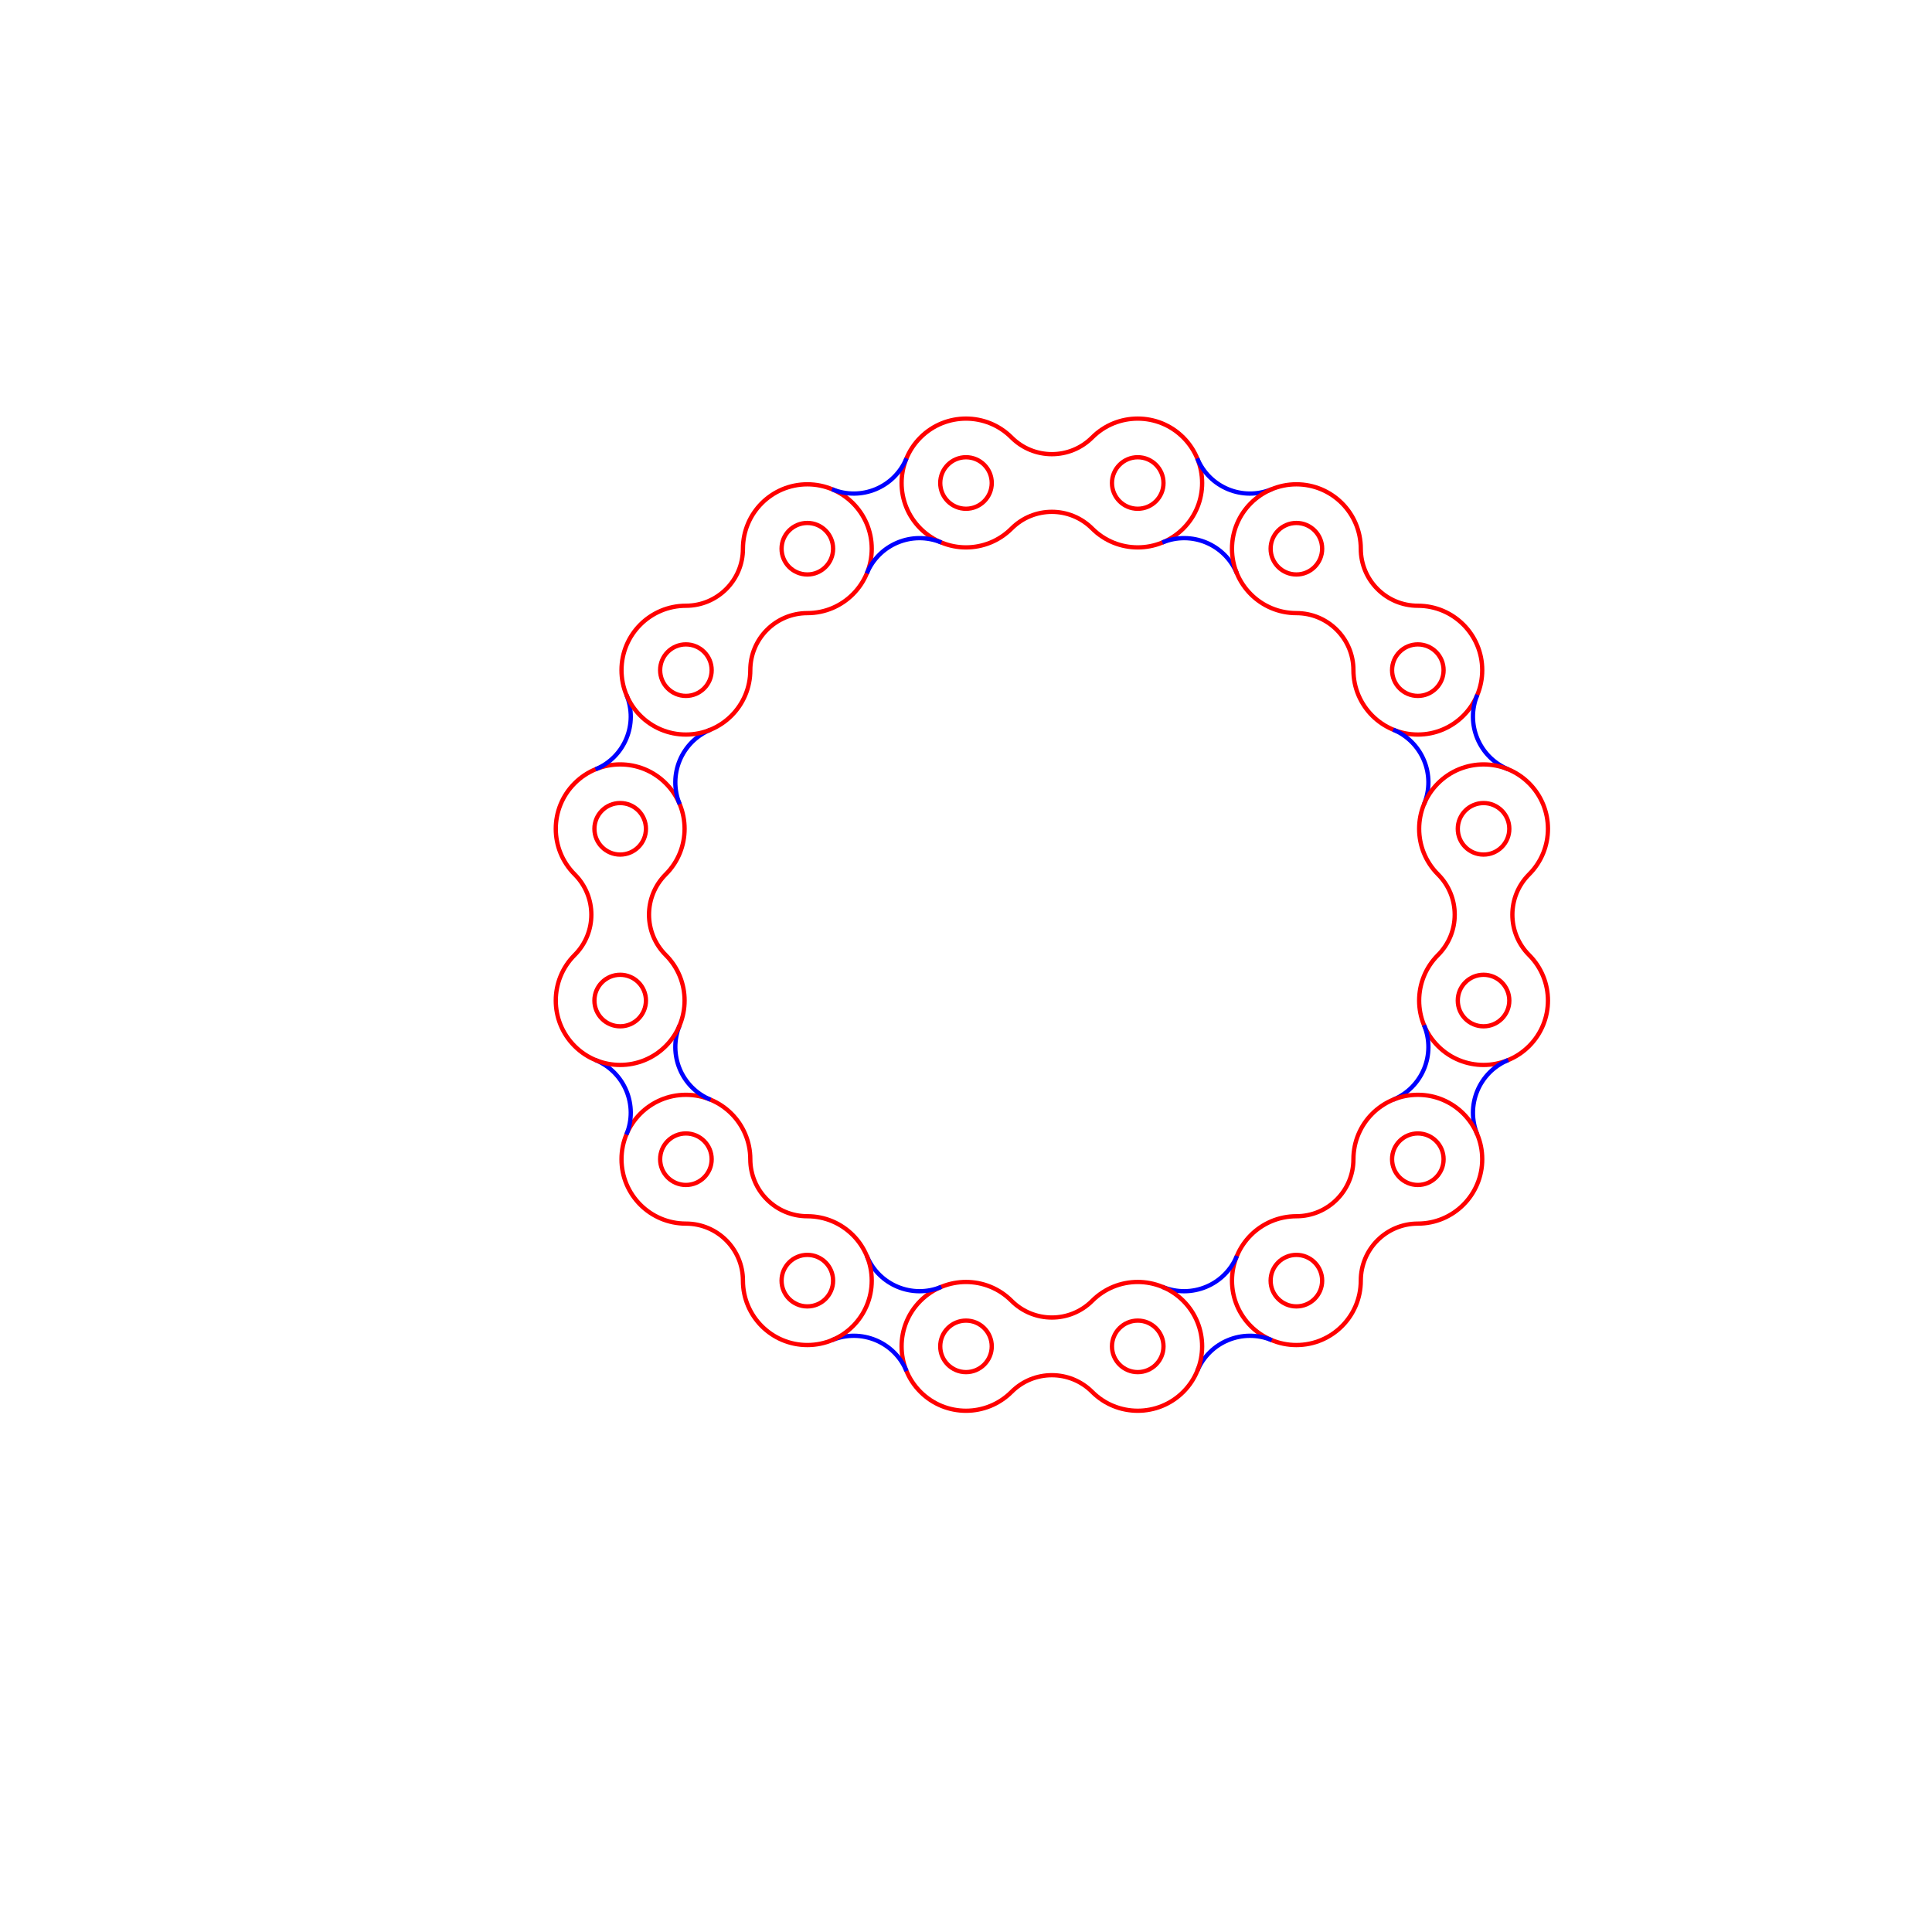
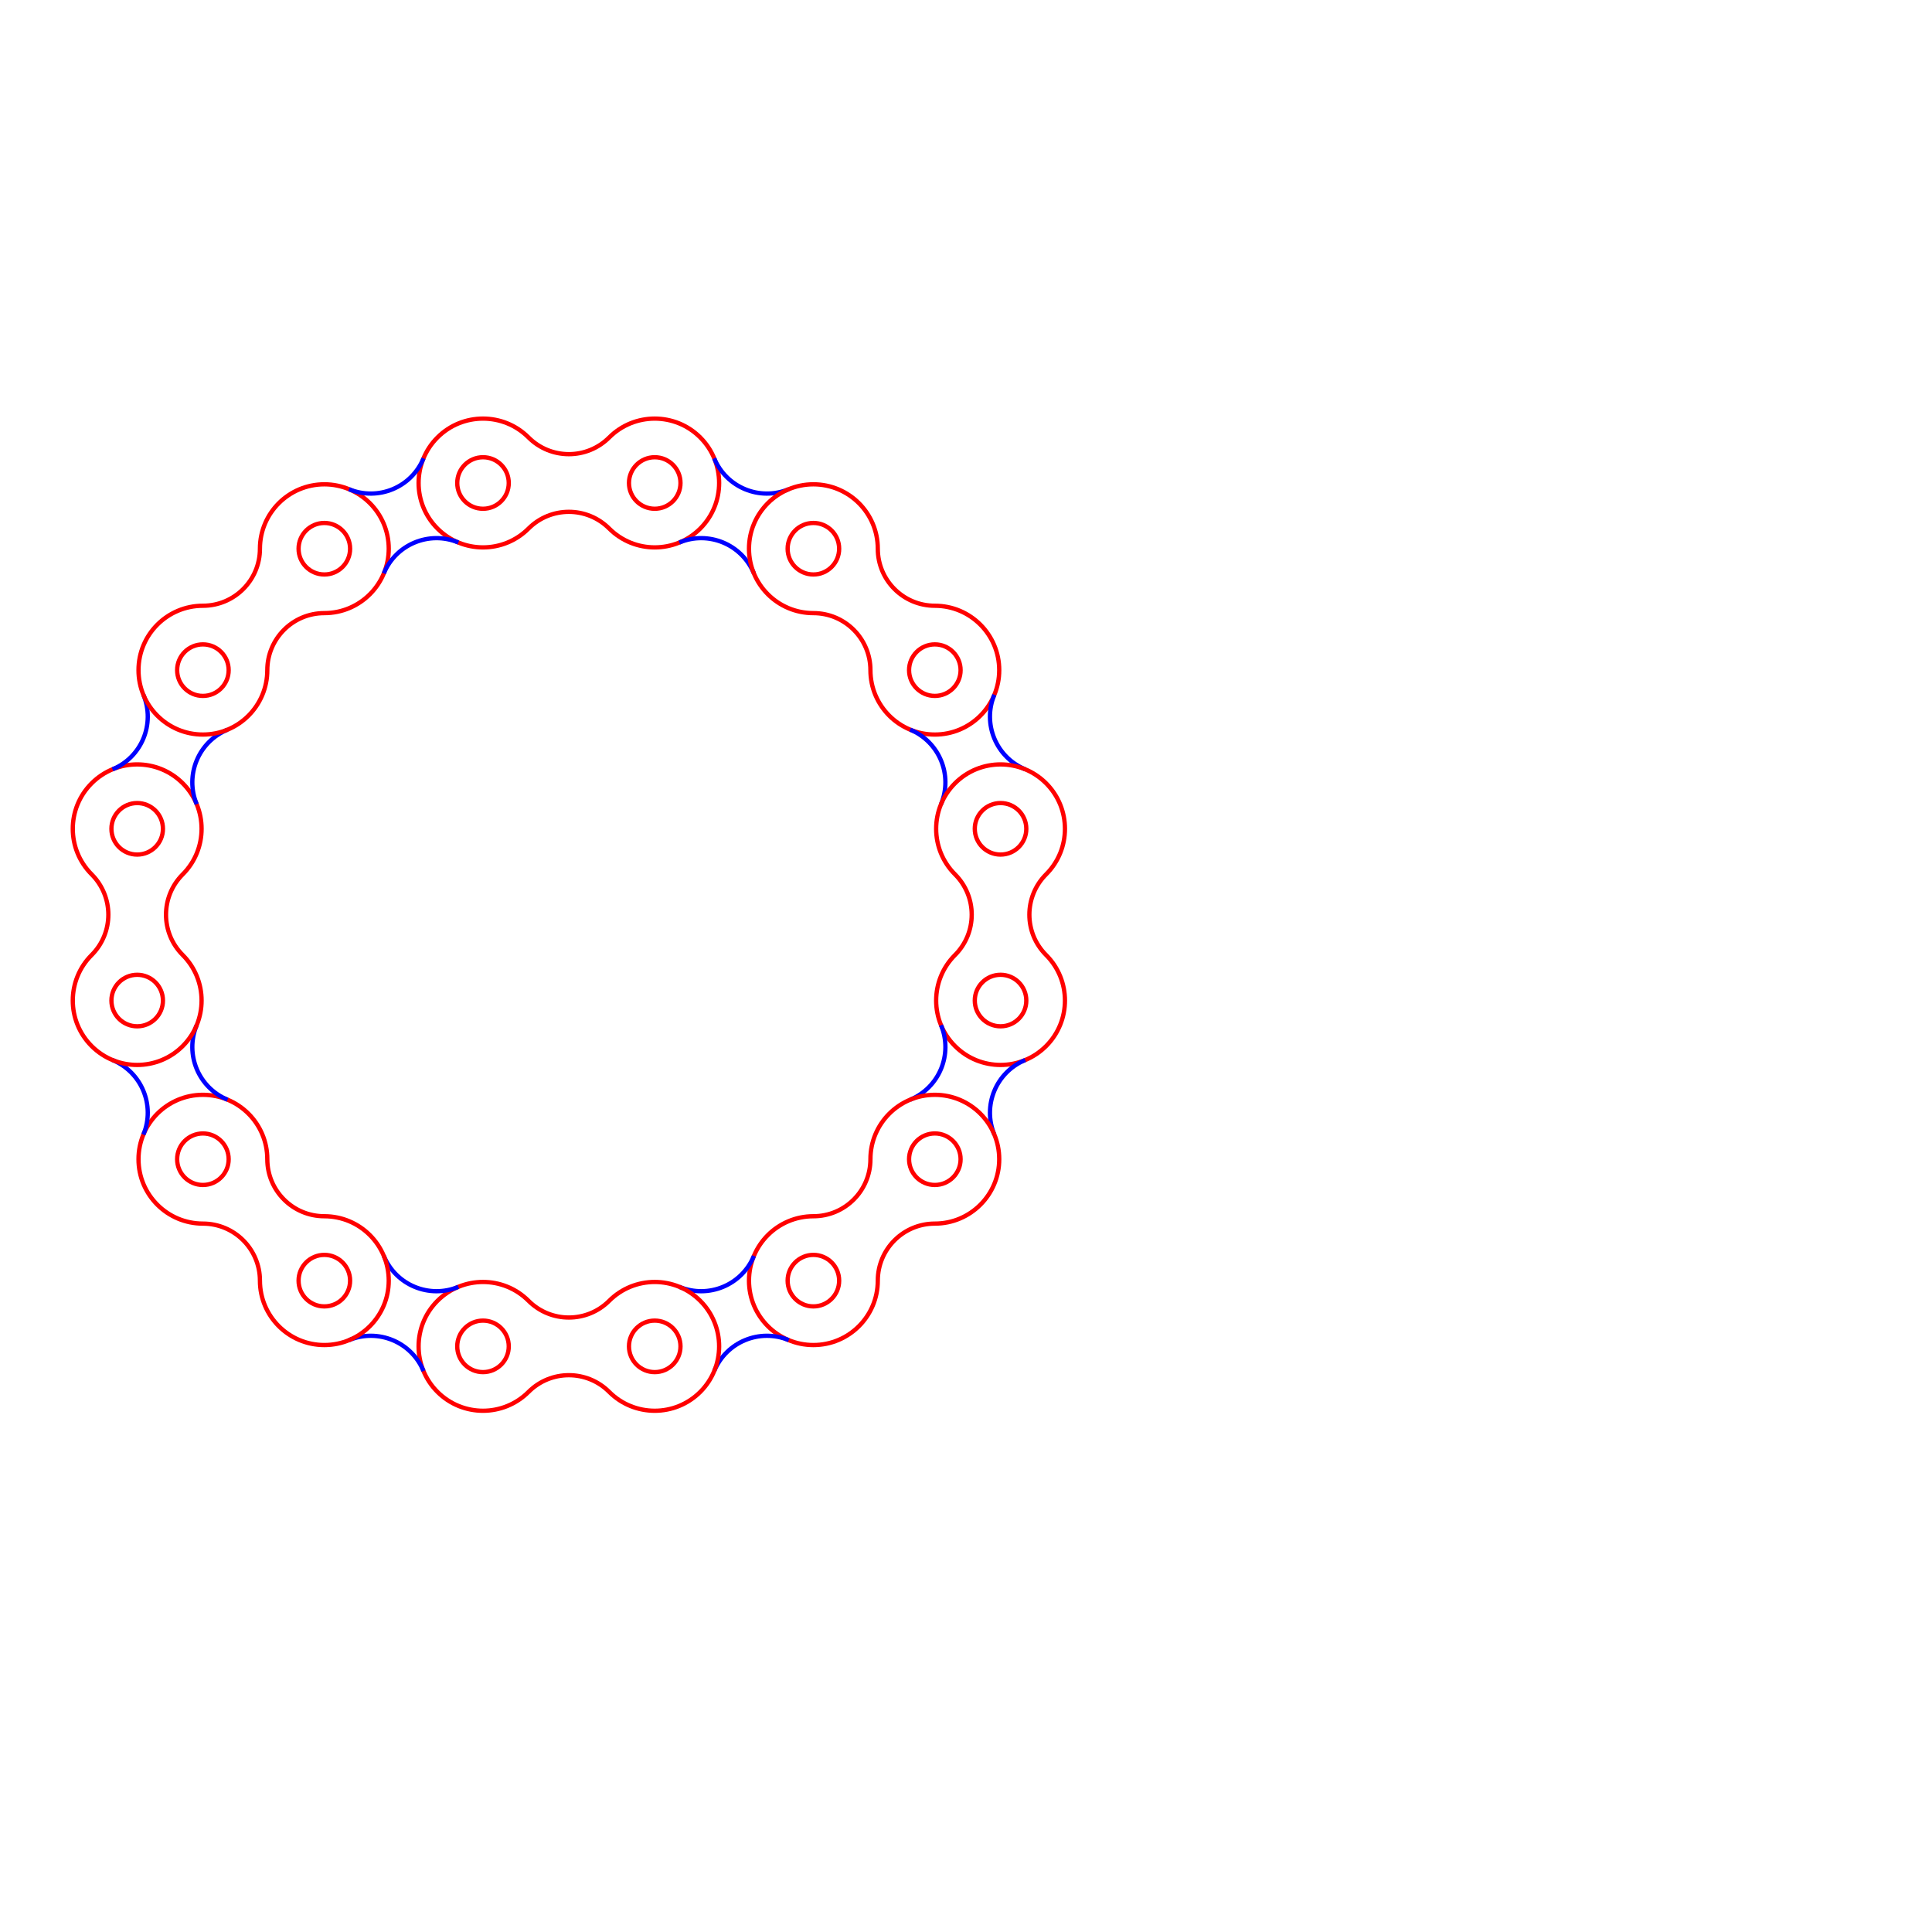
<svg xmlns="http://www.w3.org/2000/svg" baseProfile="full" height="900" version="1.1" width="900">
  <defs />
  <g stroke="red" stroke-width="2">
-     <path d="M 471.213,203.787 a 30,30 0 1,0 -0,42.426 a 26.569,26.569 0 0,1 37.574,0 a 30,30 0 1,0 0,-42.426 a 26.569,26.569 0 0,1 -37.574,-0 Z" fill="none" />
-     <circle cx="450.0" cy="225.0" fill="none" r="12" />
-     <circle cx="530.0" cy="225.0" fill="none" r="12" />
+     <path d="M 246.213,203.787 a 30,30 0 1,0 -0,42.426 a 26.569,26.569 0 0,1 37.574,0 a 30,30 0 1,0 0,-42.426 a 26.569,26.569 0 0,1 -37.574,-0 Z" fill="none" />
+     <circle cx="225.0" cy="225.0" fill="none" r="12" />
+     <circle cx="305.0" cy="225.0" fill="none" r="12" />
  </g>
  <g stroke="blue" stroke-width="2">
-     <path d="M 557.716,213.519 m -16.236,39.197 a 26.569,26.569 0 0,1 34.713,14.379 m 16.236,-39.197 a 26.569,26.569 0 0,1 -34.713,-14.379" fill="none" />
+     <path d="M 332.716,213.519 m -16.236,39.197 a 26.569,26.569 0 0,1 34.713,14.379 m 16.236,-39.197 a 26.569,26.569 0 0,1 -34.713,-14.379" fill="none" />
  </g>
  <g stroke="red" stroke-width="2">
-     <path d="M 633.91,255.615 a 30,30 0 1,0 -30,30 a 26.569,26.569 0 0,1 26.569,26.569 a 30,30 0 1,0 30,-30 a 26.569,26.569 0 0,1 -26.569,-26.569 Z" fill="none" />
-     <circle cx="603.91" cy="255.615" fill="none" r="12" />
-     <circle cx="660.479" cy="312.183" fill="none" r="12" />
+     <path d="M 408.91,255.615 a 30,30 0 1,0 -30,30 a 26.569,26.569 0 0,1 26.569,26.569 a 30,30 0 1,0 30,-30 a 26.569,26.569 0 0,1 -26.569,-26.569 Z" fill="none" />
+     <circle cx="378.91" cy="255.615" fill="none" r="12" />
+     <circle cx="435.479" cy="312.183" fill="none" r="12" />
  </g>
  <g stroke="blue" stroke-width="2">
-     <path d="M 688.195,323.664 m -39.197,16.236 a 26.569,26.569 0 0,1 14.379,34.713 m 39.197,-16.236 a 26.569,26.569 0 0,1 -14.379,-34.713" fill="none" />
+     <path d="M 463.195,323.664 m -39.197,16.236 a 26.569,26.569 0 0,1 14.379,34.713 m 39.197,-16.236 a 26.569,26.569 0 0,1 -14.379,-34.713" fill="none" />
  </g>
  <g stroke="red" stroke-width="2">
-     <path d="M 712.307,407.307 a 30,30 0 1,0 -42.426,0 a 26.569,26.569 0 0,1 0,37.574 a 30,30 0 1,0 42.426,-0 a 26.569,26.569 0 0,1 -0,-37.574 Z" fill="none" />
-     <circle cx="691.094" cy="386.094" fill="none" r="12" />
-     <circle cx="691.094" cy="466.094" fill="none" r="12" />
+     <path d="M 487.307,407.307 a 30,30 0 1,0 -42.426,0 a 26.569,26.569 0 0,1 0,37.574 a 30,30 0 1,0 42.426,-0 a 26.569,26.569 0 0,1 -0,-37.574 Z" fill="none" />
+     <circle cx="466.094" cy="386.094" fill="none" r="12" />
+     <circle cx="466.094" cy="466.094" fill="none" r="12" />
  </g>
  <g stroke="blue" stroke-width="2">
-     <path d="M 702.574,493.81 m -39.197,-16.236 a 26.569,26.569 0 0,1 -14.379,34.713 m 39.197,16.236 a 26.569,26.569 0 0,1 14.379,-34.713" fill="none" />
+     <path d="M 477.574,493.81 m -39.197,-16.236 a 26.569,26.569 0 0,1 -14.379,34.713 m 39.197,16.236 a 26.569,26.569 0 0,1 14.379,-34.713" fill="none" />
  </g>
  <g stroke="red" stroke-width="2">
-     <path d="M 660.479,570.004 a 30,30 0 1,0 -30,-30 a 26.569,26.569 0 0,1 -26.569,26.569 a 30,30 0 1,0 30,30 a 26.569,26.569 0 0,1 26.569,-26.569 Z" fill="none" />
-     <circle cx="660.479" cy="540.004" fill="none" r="12" />
-     <circle cx="603.91" cy="596.572" fill="none" r="12" />
+     <path d="M 435.479,570.004 a 30,30 0 1,0 -30,-30 a 26.569,26.569 0 0,1 -26.569,26.569 a 30,30 0 1,0 30,30 a 26.569,26.569 0 0,1 26.569,-26.569 Z" fill="none" />
+     <circle cx="435.479" cy="540.004" fill="none" r="12" />
+     <circle cx="378.91" cy="596.572" fill="none" r="12" />
  </g>
  <g stroke="blue" stroke-width="2">
-     <path d="M 592.43,624.289 m -16.236,-39.197 a 26.569,26.569 0 0,1 -34.713,14.379 m 16.236,39.197 a 26.569,26.569 0 0,1 34.713,-14.379" fill="none" />
+     <path d="M 367.43,624.289 m -16.236,-39.197 a 26.569,26.569 0 0,1 -34.713,14.379 m 16.236,39.197 a 26.569,26.569 0 0,1 34.713,-14.379" fill="none" />
  </g>
  <g stroke="red" stroke-width="2">
-     <path d="M 508.787,648.4 a 30,30 0 1,0 -0,-42.426 a 26.569,26.569 0 0,1 -37.574,0 a 30,30 0 1,0 0,42.426 a 26.569,26.569 0 0,1 37.574,-0 Z" fill="none" />
-     <circle cx="530.0" cy="627.187" fill="none" r="12" />
-     <circle cx="450.0" cy="627.187" fill="none" r="12" />
+     <path d="M 283.787,648.4 a 30,30 0 1,0 -0,-42.426 a 26.569,26.569 0 0,1 -37.574,0 a 30,30 0 1,0 0,42.426 a 26.569,26.569 0 0,1 37.574,-0 Z" fill="none" />
+     <circle cx="305.0" cy="627.187" fill="none" r="12" />
+     <circle cx="225.0" cy="627.187" fill="none" r="12" />
  </g>
  <g stroke="blue" stroke-width="2">
-     <path d="M 422.284,638.668 m 16.236,-39.197 a 26.569,26.569 0 0,1 -34.713,-14.379 m -16.236,39.197 a 26.569,26.569 0 0,1 34.713,14.379" fill="none" />
+     <path d="M 197.284,638.668 m 16.236,-39.197 a 26.569,26.569 0 0,1 -34.713,-14.379 m -16.236,39.197 a 26.569,26.569 0 0,1 34.713,14.379" fill="none" />
  </g>
  <g stroke="red" stroke-width="2">
-     <path d="M 346.09,596.572 a 30,30 0 1,0 30,-30 a 26.569,26.569 0 0,1 -26.569,-26.569 a 30,30 0 1,0 -30,30 a 26.569,26.569 0 0,1 26.569,26.569 Z" fill="none" />
-     <circle cx="376.09" cy="596.572" fill="none" r="12" />
-     <circle cx="319.521" cy="540.004" fill="none" r="12" />
+     <path d="M 121.09,596.572 a 30,30 0 1,0 30,-30 a 26.569,26.569 0 0,1 -26.569,-26.569 a 30,30 0 1,0 -30,30 a 26.569,26.569 0 0,1 26.569,26.569 Z" fill="none" />
+     <circle cx="151.09" cy="596.572" fill="none" r="12" />
+     <circle cx="94.521" cy="540.004" fill="none" r="12" />
  </g>
  <g stroke="blue" stroke-width="2">
-     <path d="M 291.805,528.523 m 39.197,-16.236 a 26.569,26.569 0 0,1 -14.379,-34.713 m -39.197,16.236 a 26.569,26.569 0 0,1 14.379,34.713" fill="none" />
+     <path d="M 66.805,528.523 m 39.197,-16.236 a 26.569,26.569 0 0,1 -14.379,-34.713 m -39.197,16.236 a 26.569,26.569 0 0,1 14.379,34.713" fill="none" />
  </g>
  <g stroke="red" stroke-width="2">
-     <path d="M 267.693,444.88 a 30,30 0 1,0 42.426,-0 a 26.569,26.569 0 0,1 -0,-37.574 a 30,30 0 1,0 -42.426,0 a 26.569,26.569 0 0,1 0,37.574 Z" fill="none" />
-     <circle cx="288.906" cy="466.094" fill="none" r="12" />
-     <circle cx="288.906" cy="386.094" fill="none" r="12" />
+     <path d="M 42.693,444.88 a 30,30 0 1,0 42.426,-0 a 26.569,26.569 0 0,1 -0,-37.574 a 30,30 0 1,0 -42.426,0 a 26.569,26.569 0 0,1 0,37.574 Z" fill="none" />
+     <circle cx="63.906" cy="466.094" fill="none" r="12" />
+     <circle cx="63.906" cy="386.094" fill="none" r="12" />
  </g>
  <g stroke="blue" stroke-width="2">
-     <path d="M 277.426,358.377 m 39.197,16.236 a 26.569,26.569 0 0,1 14.379,-34.713 m -39.197,-16.236 a 26.569,26.569 0 0,1 -14.379,34.713" fill="none" />
+     <path d="M 52.426,358.377 m 39.197,16.236 a 26.569,26.569 0 0,1 14.379,-34.713 m -39.197,-16.236 a 26.569,26.569 0 0,1 -14.379,34.713" fill="none" />
  </g>
  <g stroke="red" stroke-width="2">
-     <path d="M 319.521,282.183 a 30,30 0 1,0 30,30 a 26.569,26.569 0 0,1 26.569,-26.569 a 30,30 0 1,0 -30,-30 a 26.569,26.569 0 0,1 -26.569,26.569 Z" fill="none" />
-     <circle cx="319.521" cy="312.183" fill="none" r="12" />
-     <circle cx="376.09" cy="255.615" fill="none" r="12" />
+     <path d="M 94.521,282.183 a 30,30 0 1,0 30,30 a 26.569,26.569 0 0,1 26.569,-26.569 a 30,30 0 1,0 -30,-30 a 26.569,26.569 0 0,1 -26.569,26.569 Z" fill="none" />
+     <circle cx="94.521" cy="312.183" fill="none" r="12" />
+     <circle cx="151.09" cy="255.615" fill="none" r="12" />
  </g>
  <g stroke="blue" stroke-width="2">
-     <path d="M 387.57,227.898 m 16.236,39.197 a 26.569,26.569 0 0,1 34.713,-14.379 m -16.236,-39.197 a 26.569,26.569 0 0,1 -34.713,14.379" fill="none" />
+     <path d="M 162.57,227.898 m 16.236,39.197 a 26.569,26.569 0 0,1 34.713,-14.379 m -16.236,-39.197 a 26.569,26.569 0 0,1 -34.713,14.379" fill="none" />
  </g>
</svg>
